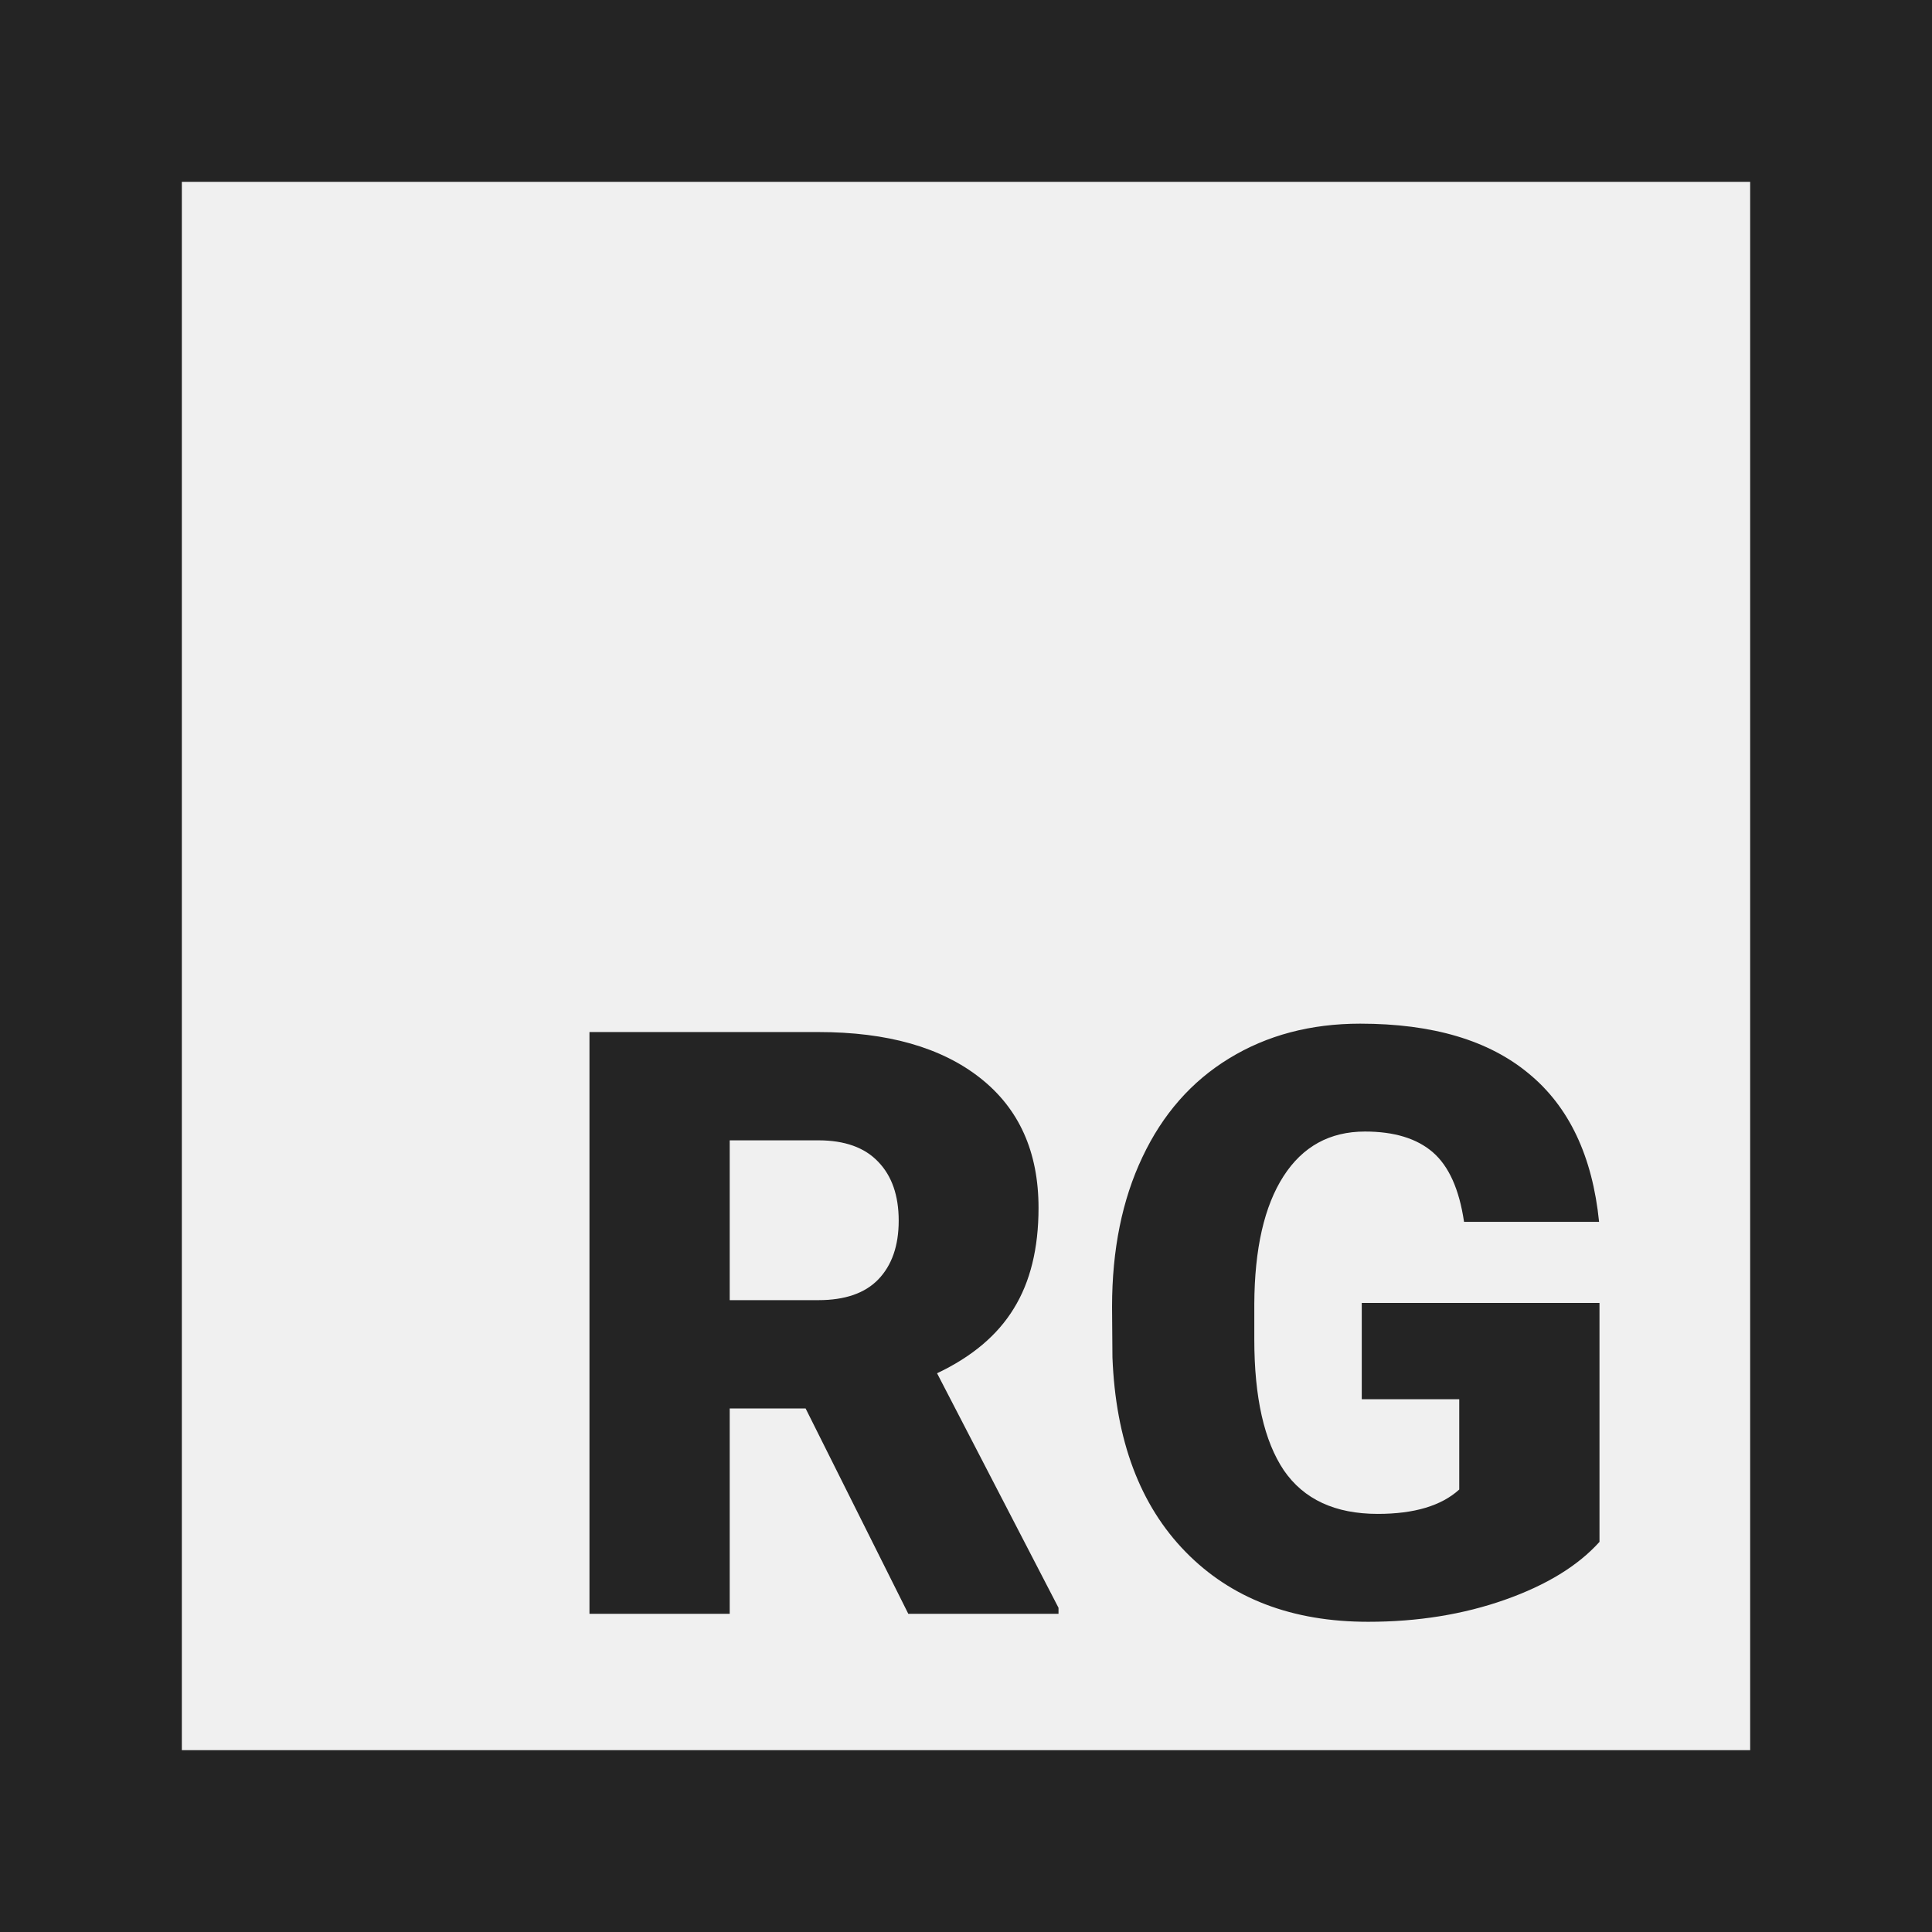
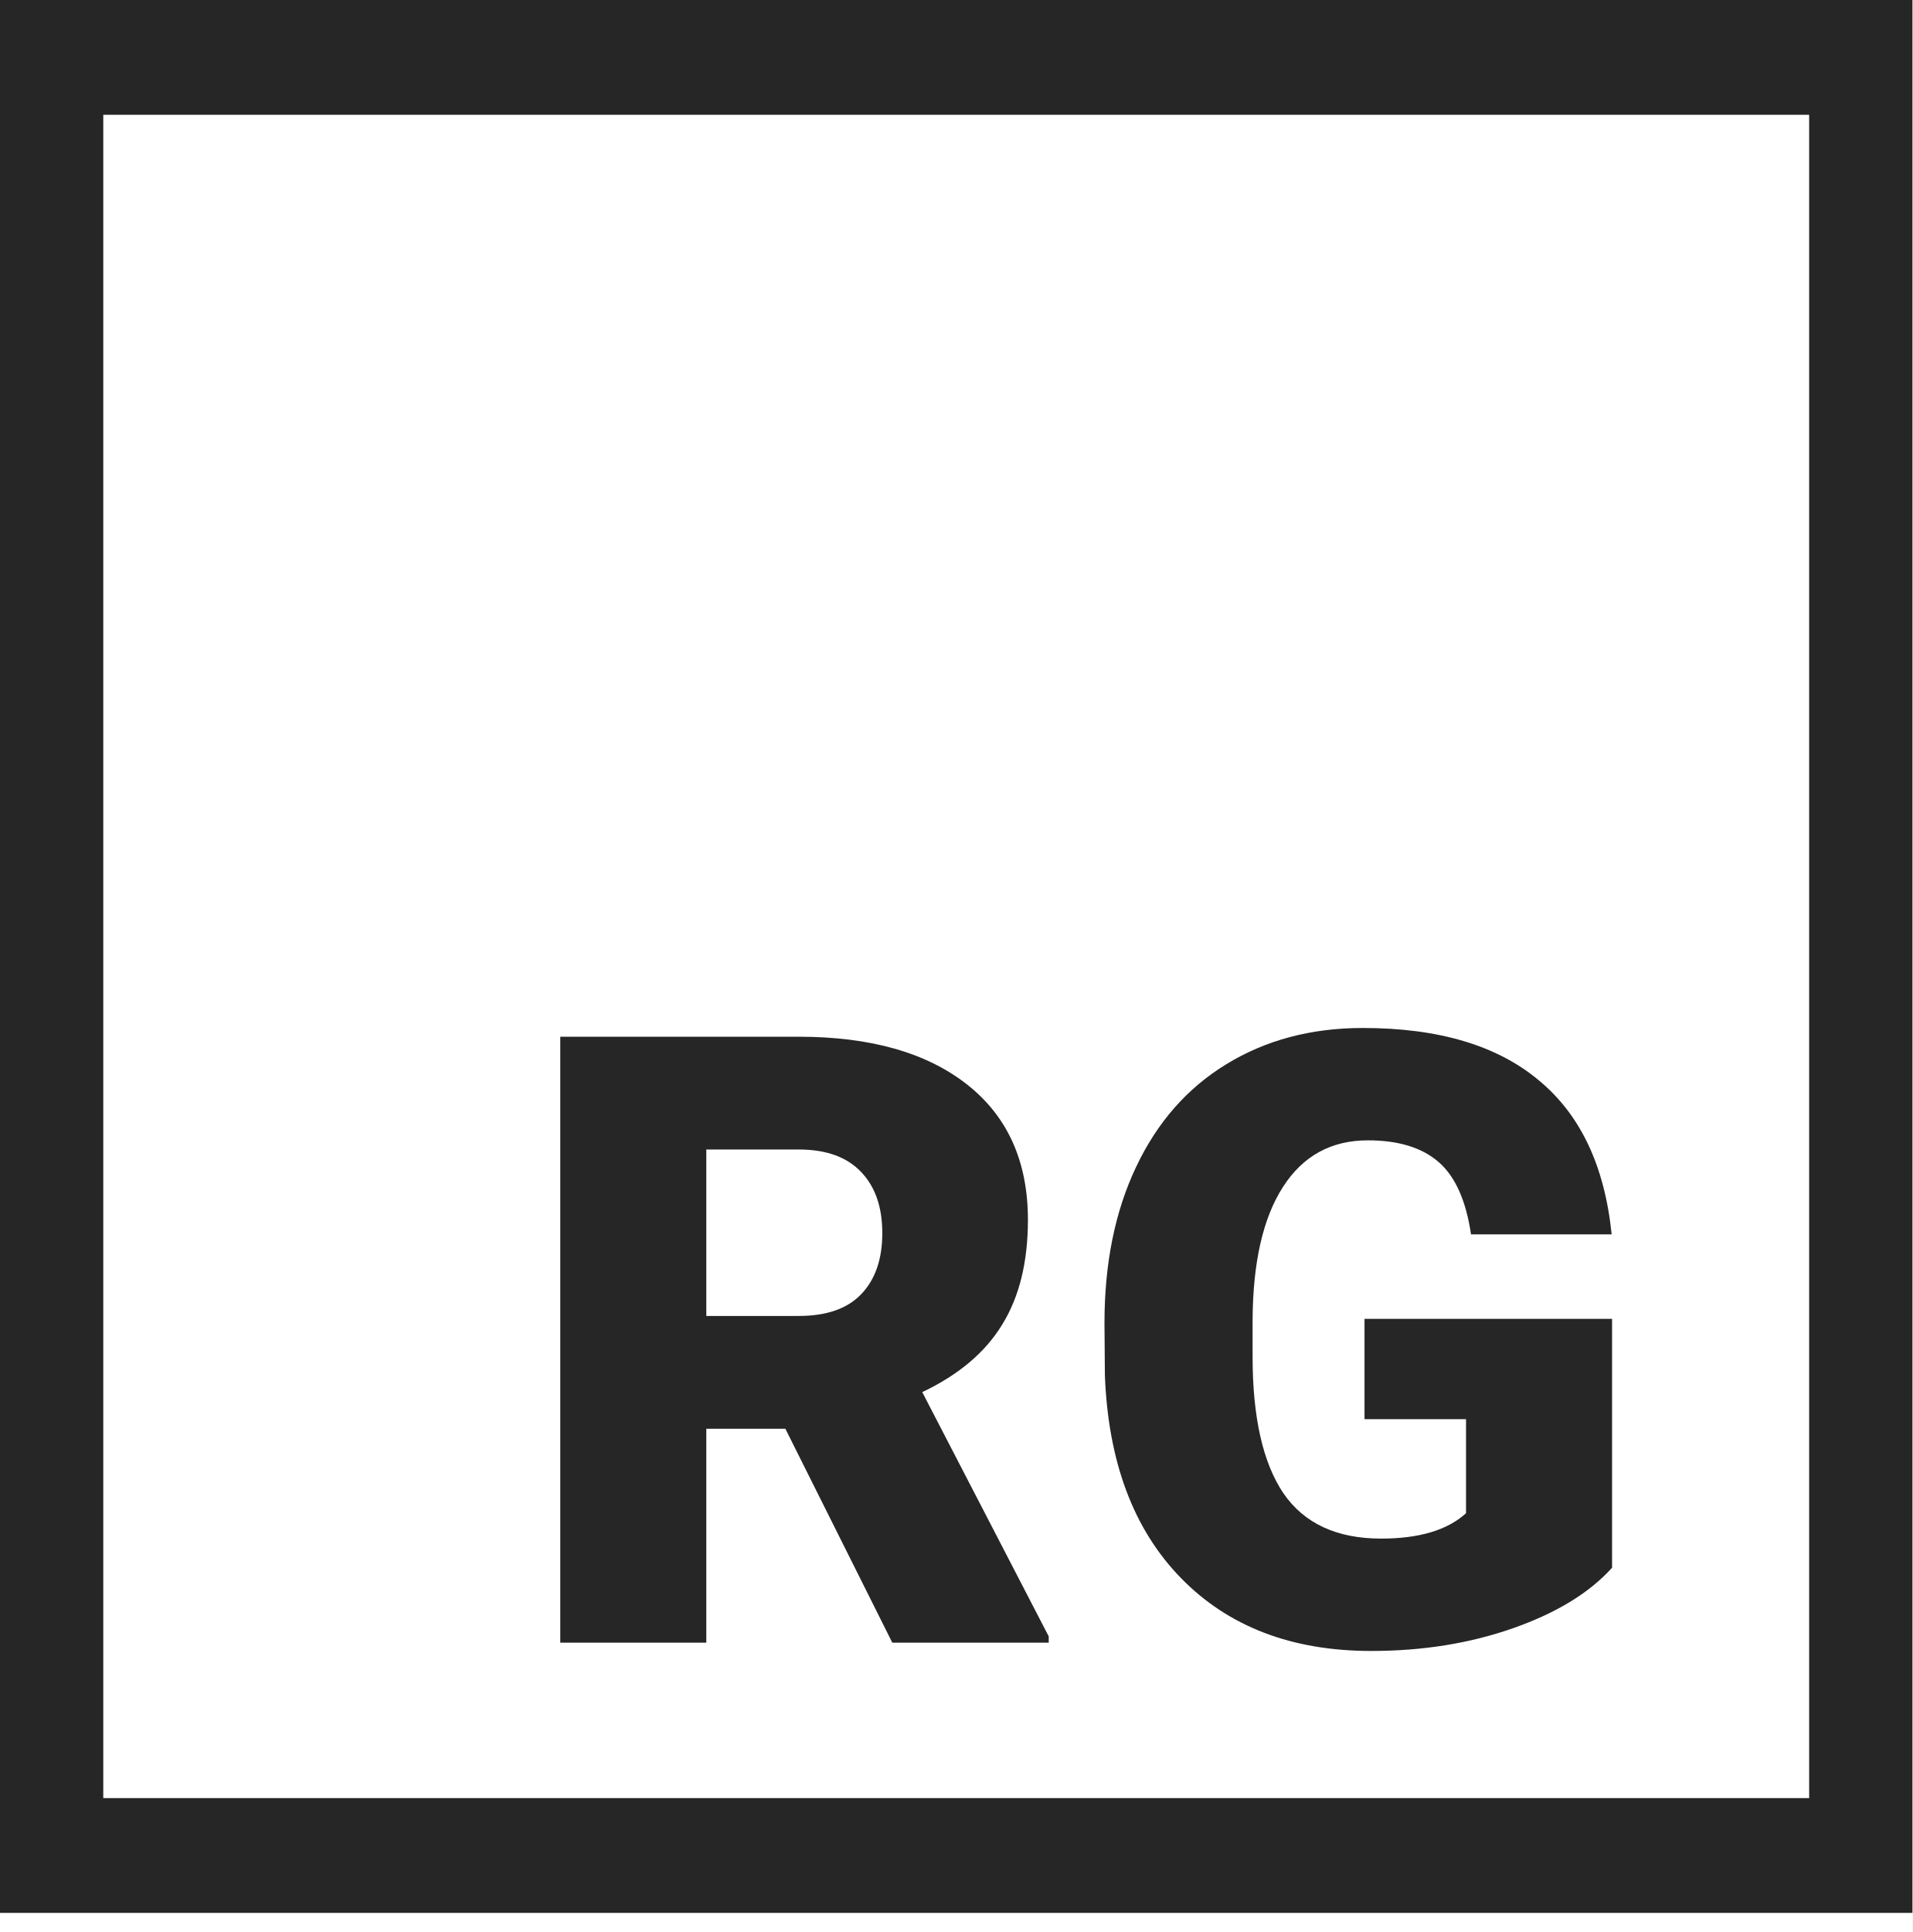
- <svg xmlns="http://www.w3.org/2000/svg" width="85" height="85" viewBox="0 0 85 85" fill="none">
-   <rect x="4" y="4" width="77" height="77" stroke="black" stroke-opacity="0.85" stroke-width="8" />
-   <path d="M11.443 23.965H8.104V33H1.934V7.406H12.006C15.041 7.406 17.414 8.08 19.125 9.428C20.836 10.775 21.691 12.68 21.691 15.141C21.691 16.922 21.328 18.398 20.602 19.57C19.887 20.742 18.762 21.691 17.227 22.418L22.57 32.736V33H15.961L11.443 23.965ZM8.104 19.201H12.006C13.178 19.201 14.057 18.896 14.643 18.287C15.24 17.666 15.539 16.805 15.539 15.703C15.539 14.602 15.24 13.74 14.643 13.119C14.045 12.486 13.166 12.17 12.006 12.17H8.104V19.201ZM46.371 29.836C45.422 30.891 44.033 31.74 42.205 32.385C40.377 33.029 38.373 33.352 36.193 33.352C32.842 33.352 30.164 32.326 28.16 30.275C26.156 28.225 25.084 25.371 24.943 21.715L24.926 19.5C24.926 16.98 25.371 14.783 26.262 12.908C27.152 11.021 28.424 9.574 30.076 8.566C31.74 7.547 33.662 7.037 35.842 7.037C39.029 7.037 41.502 7.77 43.26 9.234C45.029 10.688 46.06 12.861 46.353 15.756H40.412C40.201 14.326 39.744 13.307 39.041 12.697C38.338 12.088 37.342 11.783 36.053 11.783C34.506 11.783 33.31 12.44 32.467 13.752C31.623 15.065 31.195 16.939 31.184 19.377V20.924C31.184 23.479 31.617 25.4 32.484 26.689C33.363 27.967 34.74 28.605 36.615 28.605C38.221 28.605 39.416 28.248 40.201 27.533V23.561H35.912V19.324H46.371V29.836Z" transform="translate(24 38)" fill="black" fill-opacity="0.85" />
+ <svg xmlns="http://www.w3.org/2000/svg" width="500" height="505" viewBox="0 0 500 505" fill="none">
+   <g clip-path="url(#clip0)">
+     <rect width="500" height="505" fill="white" />
+     <path d="M488 15H12V485H488V15Z" stroke="black" stroke-opacity="0.85" stroke-width="30" />
+     <path d="M205.332 373.453H184.664V429.365H146.483V270.985H208.813C227.595 270.985 242.28 275.154 252.868 283.494C263.455 291.834 268.749 303.618 268.749 318.847C268.749 329.87 266.501 339.007 262.005 346.259C257.581 353.511 250.619 359.384 241.12 363.881L274.188 427.733V429.365H233.287L205.332 373.453ZM184.664 343.974H208.813C216.064 343.974 221.503 342.089 225.13 338.318C228.828 334.474 230.677 329.144 230.677 322.327C230.677 315.511 228.828 310.181 225.13 306.337C221.431 302.421 215.992 300.463 208.813 300.463H184.664V343.974ZM421.473 409.784C415.599 416.311 407.005 421.569 395.693 425.558C384.38 429.546 371.979 431.54 358.491 431.54C337.75 431.54 321.18 425.195 308.78 412.504C296.378 399.813 289.743 382.155 288.873 359.529L288.764 345.824C288.764 330.232 291.52 316.635 297.031 305.032C302.542 293.357 310.411 284.4 320.636 278.164C330.933 271.855 342.827 268.7 356.315 268.7C376.04 268.7 391.342 273.233 402.219 282.297C413.17 291.29 419.551 304.742 421.364 322.654H384.597C383.292 313.807 380.464 307.497 376.113 303.727C371.762 299.956 365.598 298.07 357.62 298.07C348.048 298.07 340.651 302.131 335.43 310.254C330.208 318.376 327.562 329.979 327.489 345.062V354.634C327.489 370.443 330.172 382.337 335.539 390.314C340.978 398.218 349.498 402.17 361.101 402.17C371.036 402.17 378.433 399.958 383.292 395.535V370.951H356.75V344.736H421.473V409.784Z" fill="black" fill-opacity="0.85" />
+   </g>
+   <defs>
+     <clipPath id="clip0">
+       <rect width="500" height="505" fill="white" />
+     </clipPath>
+   </defs>
</svg>
